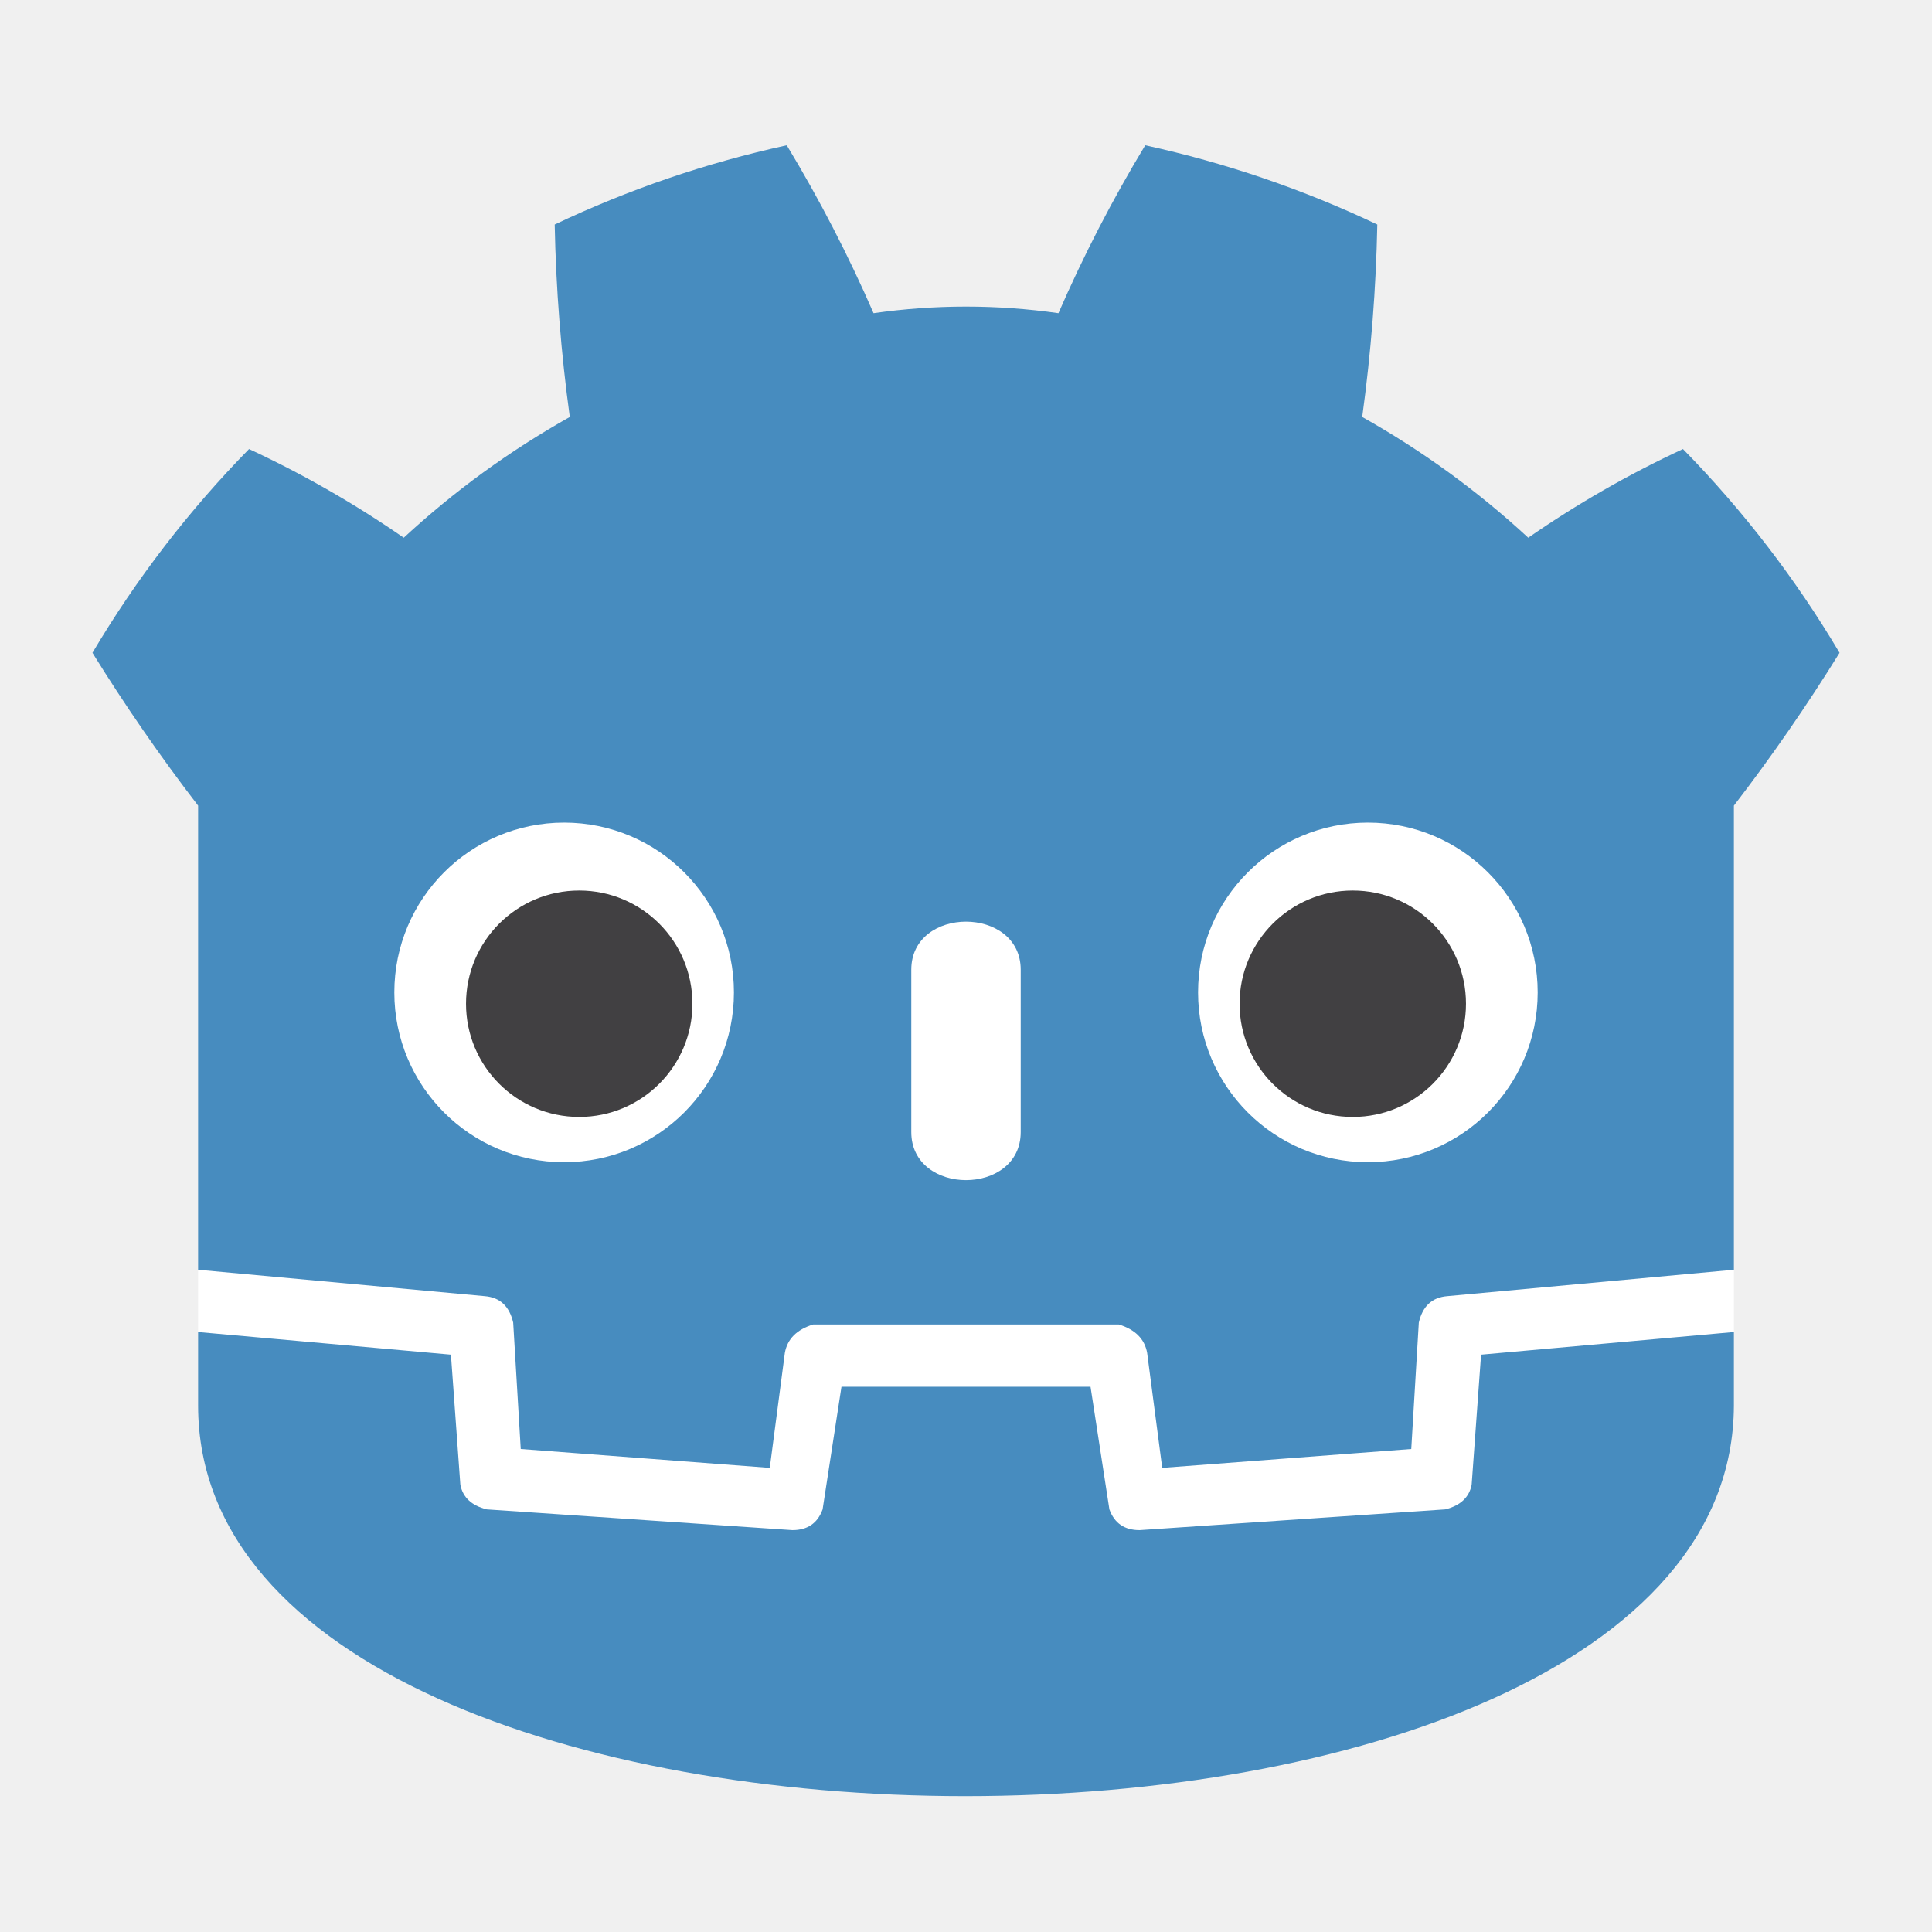
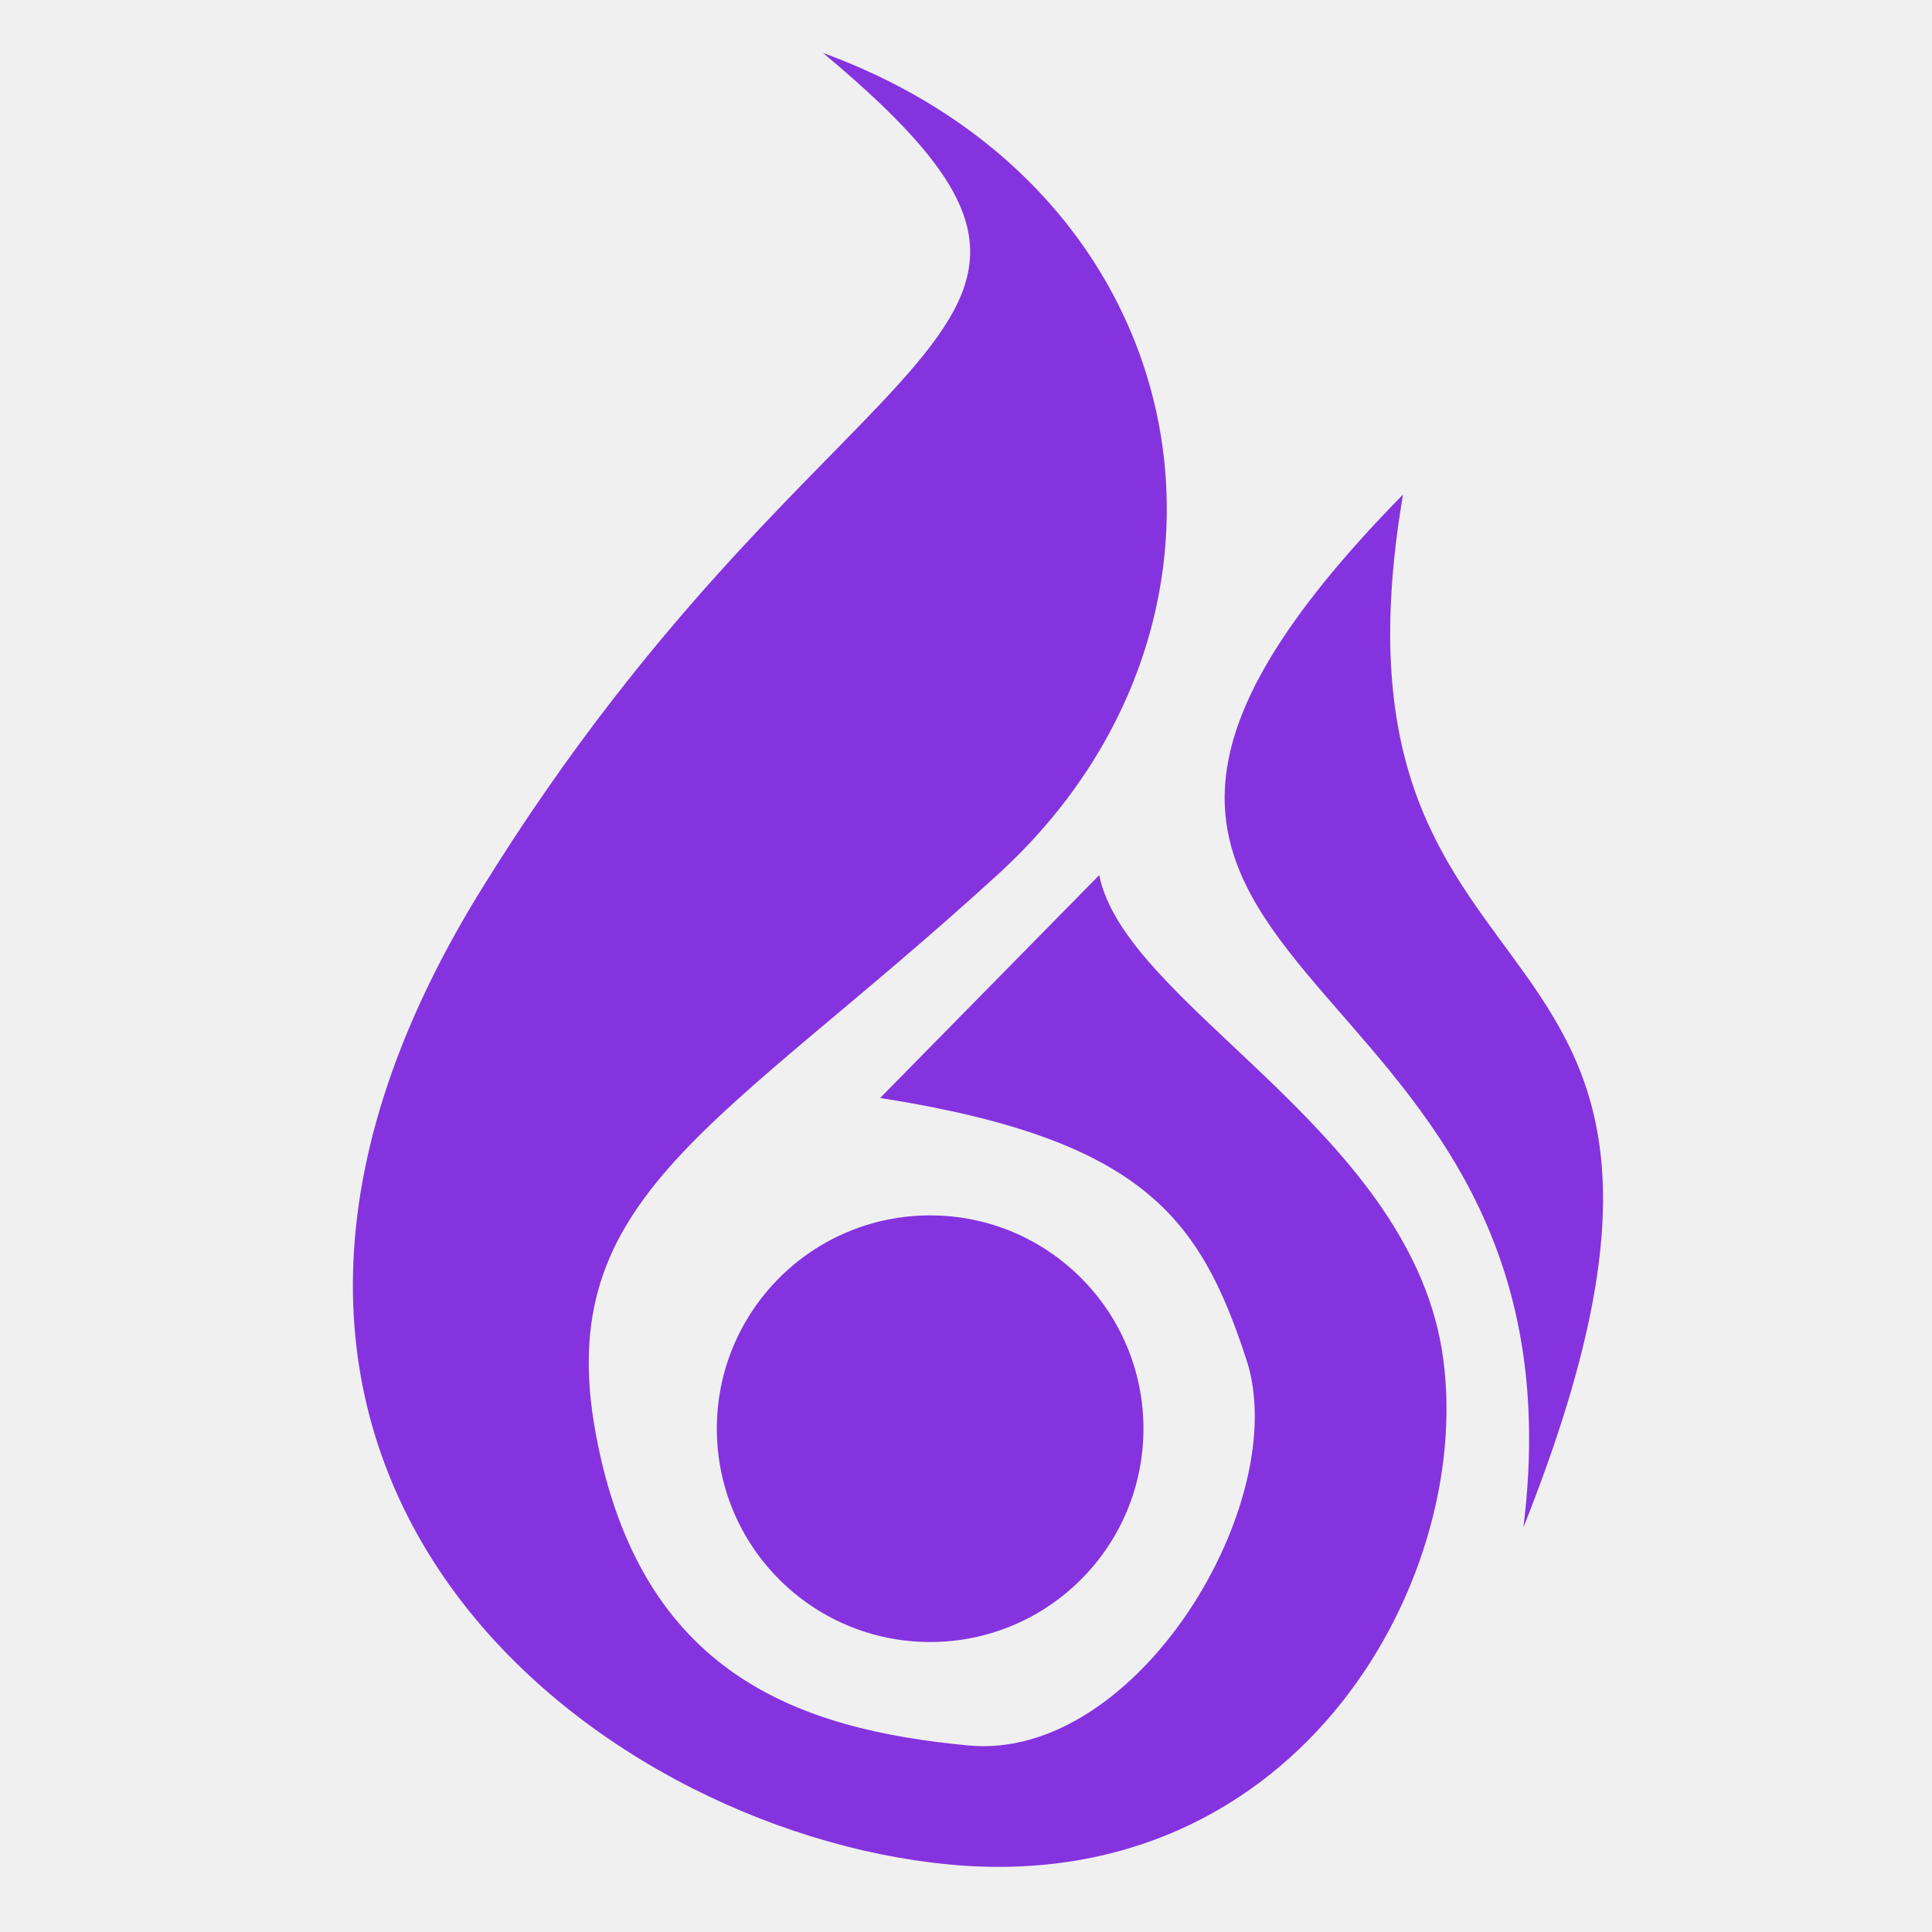
<svg xmlns="http://www.w3.org/2000/svg" width="1024" height="1024">
-   <g fill="#fff">
-     <path d="M105 673v33q407 354 814 0v-33z" />
-     <path fill="#478cbf" d="m105 673 152 14q12 1 15 14l4 67 132 10 8-61q2-11 15-15h162q13 4 15 15l8 61 132-10 4-67q3-13 15-14l152-14V427q30-39 56-81-35-59-83-108-43 20-82 47-40-37-88-64 7-51 8-102-59-28-123-42-26 43-46 89-49-7-98 0-20-46-46-89-64 14-123 42 1 51 8 102-48 27-88 64-39-27-82-47-48 49-83 108 26 42 56 81zm0 33v39c0 276 813 276 814 0v-39l-134 12-5 69q-2 10-14 13l-162 11q-12 0-16-11l-10-65H446l-10 65q-4 11-16 11l-162-11q-12-3-14-13l-5-69z" />
-     <path d="M483 600c0 34 58 34 58 0v-86c0-34-58-34-58 0z" />
-     <circle cx="725" cy="526" r="90" />
-     <circle cx="299" cy="526" r="90" />
-   </g>
-   <g fill="#414042">
-     <circle cx="307" cy="532" r="60" />
-     <circle cx="717" cy="532" r="60" />
-   </g>
+   <path fill="#8533df" d="M 436.224,28.073 C 637.616,101.496 677.269,327.953 529.049,463.341 380.829,598.729 292.116,633.45 315.882,760.526 339.648,887.602 423.439,916.622 513.259,925.133 603.079,933.644 685.217,795.751 660.663,720.725 636.109,645.699 606.212,603.892 466.486,581.945 L 582.62,463.825 C 596.194,532.349 744.702,597.894 764.155,715.089 783.608,832.284 690.452,1006.189 502.631,988.18 314.811,970.171 65.373,779.44 254.427,472.546 443.482,165.651 621.053,182.163 436.224,28.073 Z M 743.625,262.114 C 692.999,560.242 946.51,460.741 807.442,809.517 846.847,492.452 483.551,527.059 743.625,262.114 Z M 492.991,644.183 A 113.056,113.056 0 0 1 606.046,757.238 113.056,113.056 0 0 1 492.991,870.298 113.056,113.056 0 0 1 379.936,757.238 113.056,113.056 0 0 1 492.991,644.183 Z" />
</svg>
